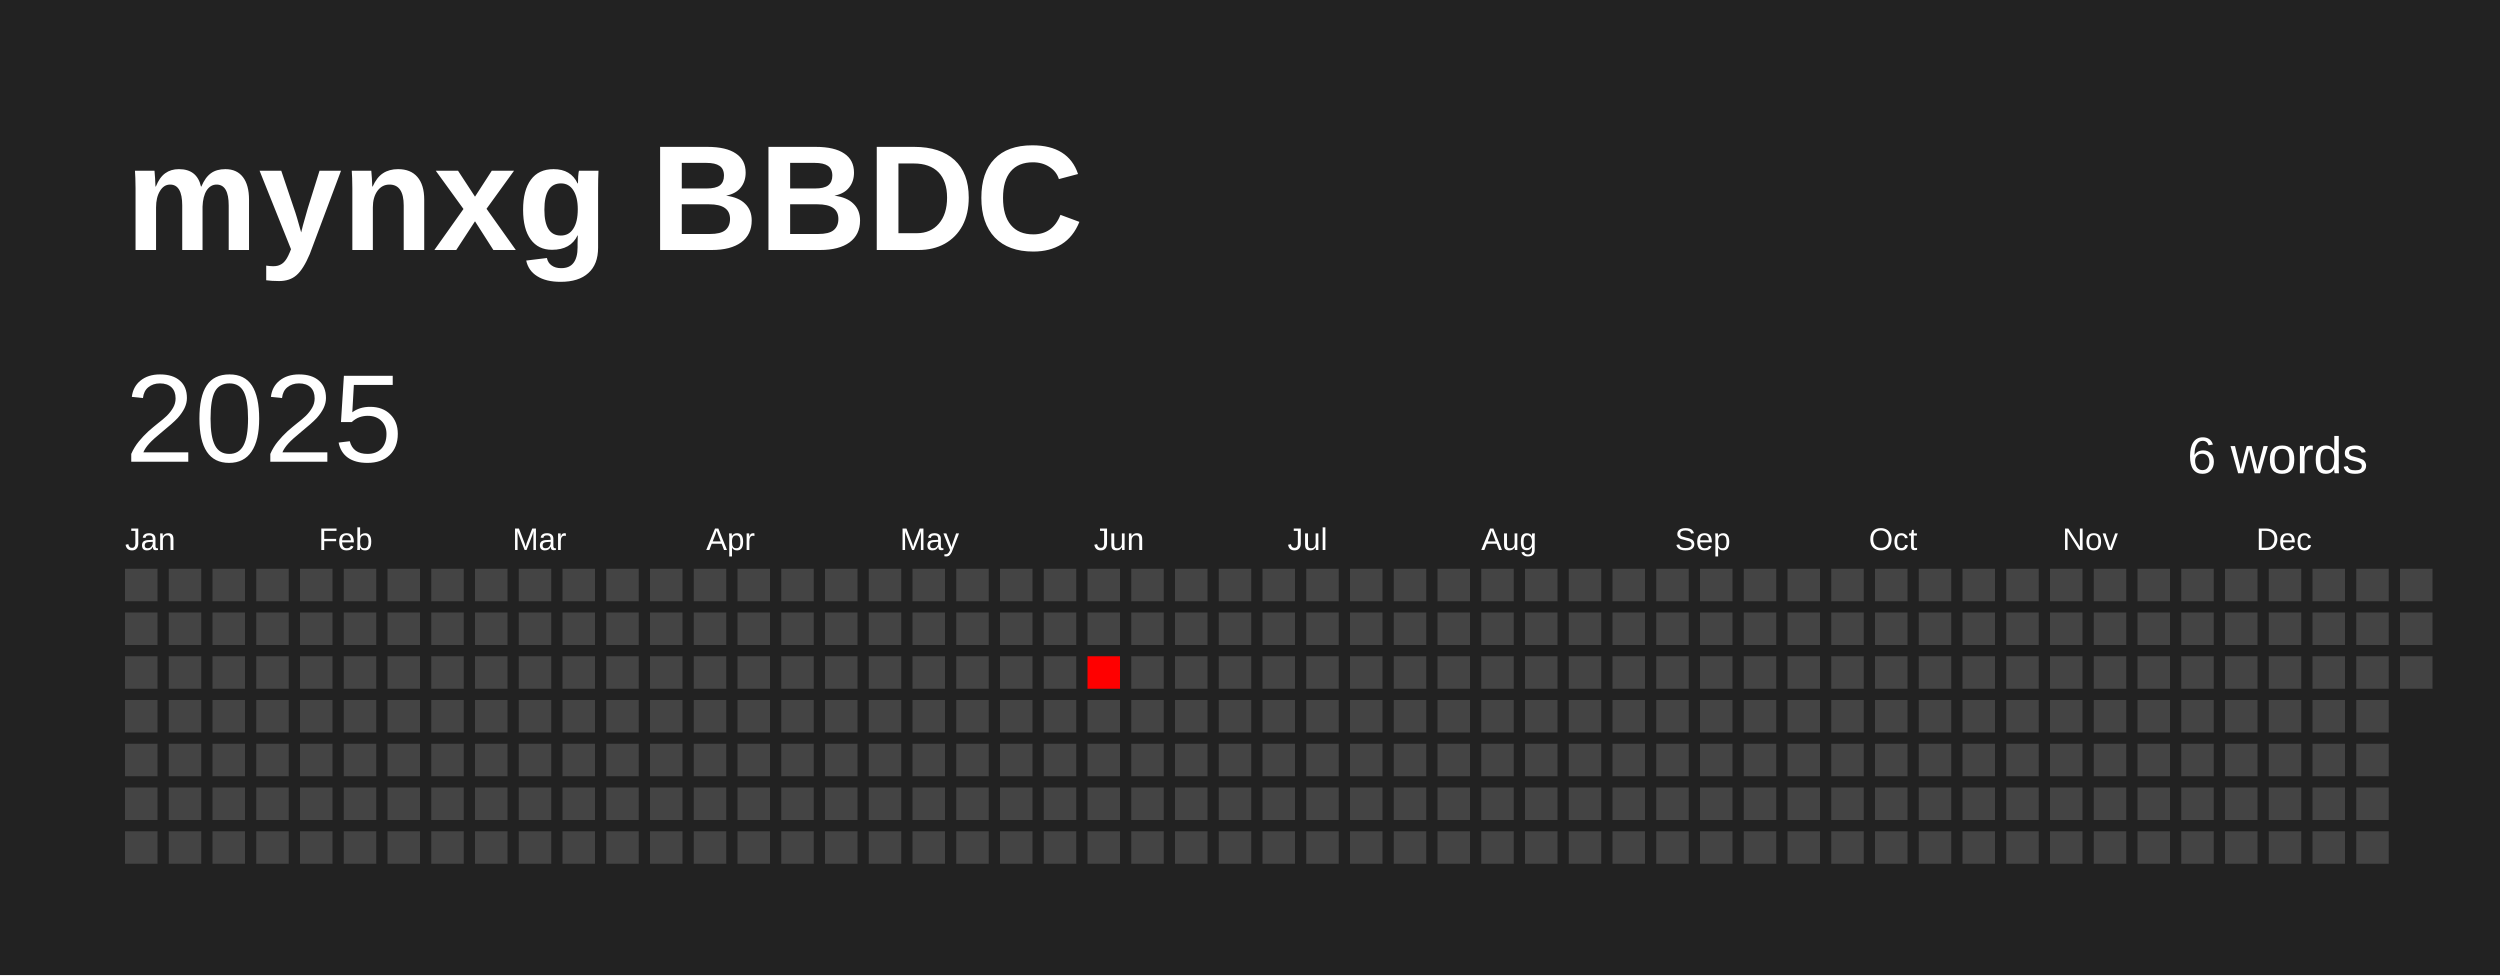
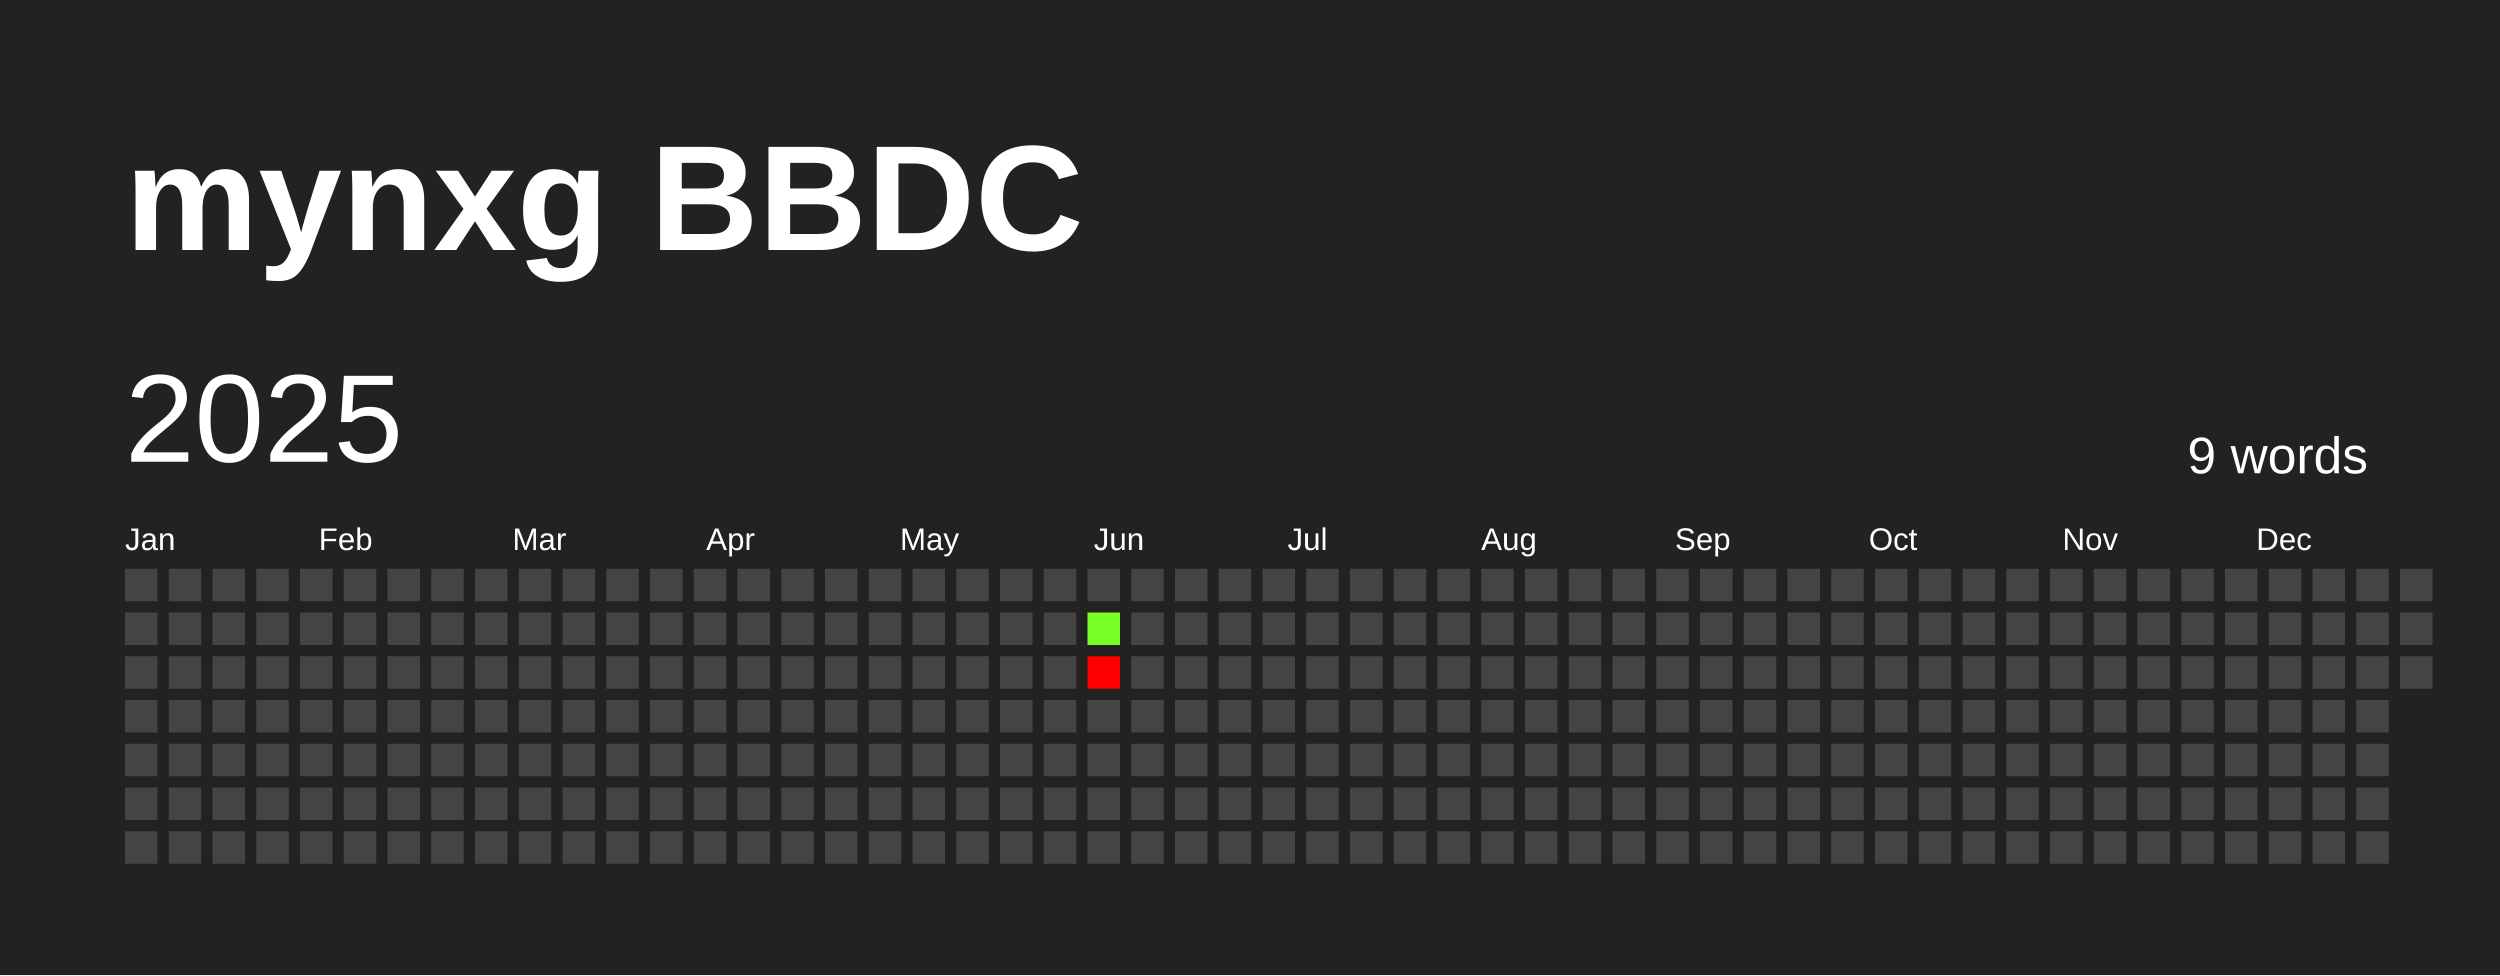
<svg xmlns="http://www.w3.org/2000/svg" baseProfile="full" height="78mm" version="1.1" viewBox="0,0,200,78" width="200mm">
  <defs />
  <rect fill="#222222" height="78" width="200" x="0" y="0" />
  <text fill="#FFFFFF" style="font-size:12px; font-family:Arial; font-weight:bold;" x="10" y="20">mynxg BBDC</text>
  <text dominant-baseline="hanging" fill="#FFFFFF" style="font-size:10.0px; font-family:Arial;" x="10" y="30">2025</text>
-   <text dominant-baseline="hanging" fill="#FFFFFF" style="font-size:4.125px; font-family:Arial;" x="175" y="35">6 words</text>
+   <text dominant-baseline="hanging" fill="#FFFFFF" style="font-size:4.125px; font-family:Arial;" x="175" y="35">9 words</text>
  <text fill="#FFFFFF" style="font-size:2.5px; font-family:Arial" x="10.0" y="44">Jan</text>
  <text fill="#FFFFFF" style="font-size:2.5px; font-family:Arial" x="25.5" y="44">Feb</text>
  <text fill="#FFFFFF" style="font-size:2.5px; font-family:Arial" x="41.0" y="44">Mar</text>
  <text fill="#FFFFFF" style="font-size:2.5px; font-family:Arial" x="56.5" y="44">Apr</text>
  <text fill="#FFFFFF" style="font-size:2.5px; font-family:Arial" x="72.0" y="44">May</text>
  <text fill="#FFFFFF" style="font-size:2.5px; font-family:Arial" x="87.5" y="44">Jun</text>
  <text fill="#FFFFFF" style="font-size:2.5px; font-family:Arial" x="103.0" y="44">Jul</text>
  <text fill="#FFFFFF" style="font-size:2.5px; font-family:Arial" x="118.5" y="44">Aug</text>
  <text fill="#FFFFFF" style="font-size:2.5px; font-family:Arial" x="134.0" y="44">Sep</text>
  <text fill="#FFFFFF" style="font-size:2.5px; font-family:Arial" x="149.5" y="44">Oct</text>
  <text fill="#FFFFFF" style="font-size:2.5px; font-family:Arial" x="165.0" y="44">Nov</text>
  <text fill="#FFFFFF" style="font-size:2.5px; font-family:Arial" x="180.5" y="44">Dec</text>
  <rect fill="#444444" height="2.6" width="2.6" x="10.0" y="45.5" />
  <rect fill="#444444" height="2.6" width="2.6" x="10.0" y="49.0" />
  <rect fill="#444444" height="2.6" width="2.6" x="10.0" y="52.5" />
  <rect fill="#444444" height="2.6" width="2.6" x="10.0" y="56.0" />
  <rect fill="#444444" height="2.6" width="2.6" x="10.0" y="59.5" />
  <rect fill="#444444" height="2.6" width="2.6" x="10.0" y="63.0" />
  <rect fill="#444444" height="2.6" width="2.6" x="10.0" y="66.5" />
  <rect fill="#444444" height="2.6" width="2.6" x="13.5" y="45.5" />
  <rect fill="#444444" height="2.6" width="2.6" x="13.5" y="49.0" />
  <rect fill="#444444" height="2.6" width="2.6" x="13.5" y="52.5" />
  <rect fill="#444444" height="2.6" width="2.6" x="13.5" y="56.0" />
  <rect fill="#444444" height="2.6" width="2.6" x="13.5" y="59.5" />
  <rect fill="#444444" height="2.6" width="2.6" x="13.5" y="63.0" />
  <rect fill="#444444" height="2.6" width="2.6" x="13.5" y="66.5" />
  <rect fill="#444444" height="2.6" width="2.6" x="17.0" y="45.5" />
  <rect fill="#444444" height="2.6" width="2.6" x="17.0" y="49.0" />
  <rect fill="#444444" height="2.6" width="2.6" x="17.0" y="52.5" />
  <rect fill="#444444" height="2.6" width="2.6" x="17.0" y="56.0" />
  <rect fill="#444444" height="2.6" width="2.6" x="17.0" y="59.5" />
  <rect fill="#444444" height="2.6" width="2.6" x="17.0" y="63.0" />
  <rect fill="#444444" height="2.6" width="2.6" x="17.0" y="66.5" />
  <rect fill="#444444" height="2.6" width="2.6" x="20.5" y="45.5" />
  <rect fill="#444444" height="2.6" width="2.6" x="20.5" y="49.0" />
  <rect fill="#444444" height="2.6" width="2.6" x="20.5" y="52.5" />
  <rect fill="#444444" height="2.6" width="2.6" x="20.5" y="56.0" />
  <rect fill="#444444" height="2.6" width="2.6" x="20.5" y="59.5" />
  <rect fill="#444444" height="2.6" width="2.6" x="20.5" y="63.0" />
  <rect fill="#444444" height="2.6" width="2.6" x="20.5" y="66.5" />
  <rect fill="#444444" height="2.6" width="2.6" x="24.0" y="45.5" />
  <rect fill="#444444" height="2.6" width="2.6" x="24.0" y="49.0" />
  <rect fill="#444444" height="2.6" width="2.6" x="24.0" y="52.5" />
  <rect fill="#444444" height="2.6" width="2.6" x="24.0" y="56.0" />
  <rect fill="#444444" height="2.6" width="2.6" x="24.0" y="59.5" />
  <rect fill="#444444" height="2.6" width="2.6" x="24.0" y="63.0" />
  <rect fill="#444444" height="2.6" width="2.6" x="24.0" y="66.5" />
  <rect fill="#444444" height="2.6" width="2.6" x="27.5" y="45.5" />
  <rect fill="#444444" height="2.6" width="2.6" x="27.5" y="49.0" />
  <rect fill="#444444" height="2.6" width="2.6" x="27.5" y="52.5" />
  <rect fill="#444444" height="2.6" width="2.6" x="27.5" y="56.0" />
  <rect fill="#444444" height="2.6" width="2.6" x="27.5" y="59.5" />
  <rect fill="#444444" height="2.6" width="2.6" x="27.5" y="63.0" />
  <rect fill="#444444" height="2.6" width="2.6" x="27.5" y="66.5" />
  <rect fill="#444444" height="2.6" width="2.6" x="31.0" y="45.5" />
  <rect fill="#444444" height="2.6" width="2.6" x="31.0" y="49.0" />
  <rect fill="#444444" height="2.6" width="2.6" x="31.0" y="52.5" />
  <rect fill="#444444" height="2.6" width="2.6" x="31.0" y="56.0" />
  <rect fill="#444444" height="2.6" width="2.6" x="31.0" y="59.5" />
  <rect fill="#444444" height="2.6" width="2.6" x="31.0" y="63.0" />
  <rect fill="#444444" height="2.6" width="2.6" x="31.0" y="66.5" />
  <rect fill="#444444" height="2.6" width="2.6" x="34.5" y="45.5" />
  <rect fill="#444444" height="2.6" width="2.6" x="34.5" y="49.0" />
  <rect fill="#444444" height="2.6" width="2.6" x="34.5" y="52.5" />
  <rect fill="#444444" height="2.6" width="2.6" x="34.5" y="56.0" />
  <rect fill="#444444" height="2.6" width="2.6" x="34.5" y="59.5" />
  <rect fill="#444444" height="2.6" width="2.6" x="34.5" y="63.0" />
  <rect fill="#444444" height="2.6" width="2.6" x="34.5" y="66.5" />
  <rect fill="#444444" height="2.6" width="2.6" x="38.0" y="45.5" />
  <rect fill="#444444" height="2.6" width="2.6" x="38.0" y="49.0" />
  <rect fill="#444444" height="2.6" width="2.6" x="38.0" y="52.5" />
  <rect fill="#444444" height="2.6" width="2.6" x="38.0" y="56.0" />
  <rect fill="#444444" height="2.6" width="2.6" x="38.0" y="59.5" />
  <rect fill="#444444" height="2.6" width="2.6" x="38.0" y="63.0" />
  <rect fill="#444444" height="2.6" width="2.6" x="38.0" y="66.5" />
  <rect fill="#444444" height="2.6" width="2.6" x="41.5" y="45.5" />
  <rect fill="#444444" height="2.6" width="2.6" x="41.5" y="49.0" />
  <rect fill="#444444" height="2.6" width="2.6" x="41.5" y="52.5" />
  <rect fill="#444444" height="2.6" width="2.6" x="41.5" y="56.0" />
  <rect fill="#444444" height="2.6" width="2.6" x="41.5" y="59.5" />
  <rect fill="#444444" height="2.6" width="2.6" x="41.5" y="63.0" />
  <rect fill="#444444" height="2.6" width="2.6" x="41.5" y="66.5" />
  <rect fill="#444444" height="2.6" width="2.6" x="45.0" y="45.5" />
  <rect fill="#444444" height="2.6" width="2.6" x="45.0" y="49.0" />
  <rect fill="#444444" height="2.6" width="2.6" x="45.0" y="52.5" />
  <rect fill="#444444" height="2.6" width="2.6" x="45.0" y="56.0" />
  <rect fill="#444444" height="2.6" width="2.6" x="45.0" y="59.5" />
  <rect fill="#444444" height="2.6" width="2.6" x="45.0" y="63.0" />
  <rect fill="#444444" height="2.6" width="2.6" x="45.0" y="66.5" />
  <rect fill="#444444" height="2.6" width="2.6" x="48.5" y="45.5" />
  <rect fill="#444444" height="2.6" width="2.6" x="48.5" y="49.0" />
  <rect fill="#444444" height="2.6" width="2.6" x="48.5" y="52.5" />
  <rect fill="#444444" height="2.6" width="2.6" x="48.5" y="56.0" />
  <rect fill="#444444" height="2.6" width="2.6" x="48.5" y="59.5" />
  <rect fill="#444444" height="2.6" width="2.6" x="48.5" y="63.0" />
  <rect fill="#444444" height="2.6" width="2.6" x="48.5" y="66.5" />
  <rect fill="#444444" height="2.6" width="2.6" x="52.0" y="45.5" />
  <rect fill="#444444" height="2.6" width="2.6" x="52.0" y="49.0" />
  <rect fill="#444444" height="2.6" width="2.6" x="52.0" y="52.5" />
  <rect fill="#444444" height="2.6" width="2.6" x="52.0" y="56.0" />
  <rect fill="#444444" height="2.6" width="2.6" x="52.0" y="59.5" />
  <rect fill="#444444" height="2.6" width="2.6" x="52.0" y="63.0" />
  <rect fill="#444444" height="2.6" width="2.6" x="52.0" y="66.5" />
  <rect fill="#444444" height="2.6" width="2.6" x="55.5" y="45.5" />
  <rect fill="#444444" height="2.6" width="2.6" x="55.5" y="49.0" />
  <rect fill="#444444" height="2.6" width="2.6" x="55.5" y="52.5" />
  <rect fill="#444444" height="2.6" width="2.6" x="55.5" y="56.0" />
  <rect fill="#444444" height="2.6" width="2.6" x="55.5" y="59.5" />
  <rect fill="#444444" height="2.6" width="2.6" x="55.5" y="63.0" />
  <rect fill="#444444" height="2.6" width="2.6" x="55.5" y="66.5" />
  <rect fill="#444444" height="2.6" width="2.6" x="59.0" y="45.5" />
  <rect fill="#444444" height="2.6" width="2.6" x="59.0" y="49.0" />
  <rect fill="#444444" height="2.6" width="2.6" x="59.0" y="52.5" />
  <rect fill="#444444" height="2.6" width="2.6" x="59.0" y="56.0" />
  <rect fill="#444444" height="2.6" width="2.6" x="59.0" y="59.5" />
  <rect fill="#444444" height="2.6" width="2.6" x="59.0" y="63.0" />
  <rect fill="#444444" height="2.6" width="2.6" x="59.0" y="66.5" />
  <rect fill="#444444" height="2.6" width="2.6" x="62.5" y="45.5" />
  <rect fill="#444444" height="2.6" width="2.6" x="62.5" y="49.0" />
  <rect fill="#444444" height="2.6" width="2.6" x="62.5" y="52.5" />
  <rect fill="#444444" height="2.6" width="2.6" x="62.5" y="56.0" />
  <rect fill="#444444" height="2.6" width="2.6" x="62.5" y="59.5" />
  <rect fill="#444444" height="2.6" width="2.6" x="62.5" y="63.0" />
  <rect fill="#444444" height="2.6" width="2.6" x="62.5" y="66.5" />
  <rect fill="#444444" height="2.6" width="2.6" x="66.0" y="45.5" />
  <rect fill="#444444" height="2.6" width="2.6" x="66.0" y="49.0" />
  <rect fill="#444444" height="2.6" width="2.6" x="66.0" y="52.5" />
  <rect fill="#444444" height="2.6" width="2.6" x="66.0" y="56.0" />
  <rect fill="#444444" height="2.6" width="2.6" x="66.0" y="59.5" />
  <rect fill="#444444" height="2.6" width="2.6" x="66.0" y="63.0" />
  <rect fill="#444444" height="2.6" width="2.6" x="66.0" y="66.5" />
  <rect fill="#444444" height="2.6" width="2.6" x="69.5" y="45.5" />
  <rect fill="#444444" height="2.6" width="2.6" x="69.5" y="49.0" />
  <rect fill="#444444" height="2.6" width="2.6" x="69.5" y="52.5" />
  <rect fill="#444444" height="2.6" width="2.6" x="69.5" y="56.0" />
  <rect fill="#444444" height="2.6" width="2.6" x="69.5" y="59.5" />
  <rect fill="#444444" height="2.6" width="2.6" x="69.5" y="63.0" />
  <rect fill="#444444" height="2.6" width="2.6" x="69.5" y="66.5" />
  <rect fill="#444444" height="2.6" width="2.6" x="73.0" y="45.5" />
  <rect fill="#444444" height="2.6" width="2.6" x="73.0" y="49.0" />
  <rect fill="#444444" height="2.6" width="2.6" x="73.0" y="52.5" />
  <rect fill="#444444" height="2.6" width="2.6" x="73.0" y="56.0" />
  <rect fill="#444444" height="2.6" width="2.6" x="73.0" y="59.5" />
  <rect fill="#444444" height="2.6" width="2.6" x="73.0" y="63.0" />
  <rect fill="#444444" height="2.6" width="2.6" x="73.0" y="66.5" />
  <rect fill="#444444" height="2.6" width="2.6" x="76.5" y="45.5" />
  <rect fill="#444444" height="2.6" width="2.6" x="76.5" y="49.0" />
  <rect fill="#444444" height="2.6" width="2.6" x="76.5" y="52.5" />
  <rect fill="#444444" height="2.6" width="2.6" x="76.5" y="56.0" />
  <rect fill="#444444" height="2.6" width="2.6" x="76.5" y="59.5" />
  <rect fill="#444444" height="2.6" width="2.6" x="76.5" y="63.0" />
  <rect fill="#444444" height="2.6" width="2.6" x="76.5" y="66.5" />
  <rect fill="#444444" height="2.6" width="2.6" x="80.0" y="45.5" />
  <rect fill="#444444" height="2.6" width="2.6" x="80.0" y="49.0" />
  <rect fill="#444444" height="2.6" width="2.6" x="80.0" y="52.5" />
  <rect fill="#444444" height="2.6" width="2.6" x="80.0" y="56.0" />
  <rect fill="#444444" height="2.6" width="2.6" x="80.0" y="59.5" />
  <rect fill="#444444" height="2.6" width="2.6" x="80.0" y="63.0" />
  <rect fill="#444444" height="2.6" width="2.6" x="80.0" y="66.5" />
  <rect fill="#444444" height="2.6" width="2.6" x="83.5" y="45.5" />
  <rect fill="#444444" height="2.6" width="2.6" x="83.5" y="49.0" />
  <rect fill="#444444" height="2.6" width="2.6" x="83.5" y="52.5" />
  <rect fill="#444444" height="2.6" width="2.6" x="83.5" y="56.0" />
  <rect fill="#444444" height="2.6" width="2.6" x="83.5" y="59.5" />
  <rect fill="#444444" height="2.6" width="2.6" x="83.5" y="63.0" />
  <rect fill="#444444" height="2.6" width="2.6" x="83.5" y="66.5" />
  <rect fill="#444444" height="2.6" width="2.6" x="87.0" y="45.5" />
-   <rect fill="#444444" height="2.6" width="2.6" x="87.0" y="49.0" />
-   <rect fill="#ff0000" height="2.6" width="2.6" x="87.0" y="52.5" />
+   <rect fill="#77ff26" height="2.6" width="2.6" x="87.0" y="49.0" />
+   <rect fill="red" height="2.6" width="2.6" x="87.0" y="52.5" />
  <rect fill="#444444" height="2.6" width="2.6" x="87.0" y="56.0" />
  <rect fill="#444444" height="2.6" width="2.6" x="87.0" y="59.5" />
  <rect fill="#444444" height="2.6" width="2.6" x="87.0" y="63.0" />
  <rect fill="#444444" height="2.6" width="2.6" x="87.0" y="66.5" />
  <rect fill="#444444" height="2.6" width="2.6" x="90.5" y="45.5" />
  <rect fill="#444444" height="2.6" width="2.6" x="90.5" y="49.0" />
  <rect fill="#444444" height="2.6" width="2.6" x="90.5" y="52.5" />
  <rect fill="#444444" height="2.6" width="2.6" x="90.5" y="56.0" />
  <rect fill="#444444" height="2.6" width="2.6" x="90.5" y="59.5" />
  <rect fill="#444444" height="2.6" width="2.6" x="90.5" y="63.0" />
  <rect fill="#444444" height="2.6" width="2.6" x="90.5" y="66.5" />
  <rect fill="#444444" height="2.6" width="2.6" x="94.0" y="45.5" />
  <rect fill="#444444" height="2.6" width="2.6" x="94.0" y="49.0" />
  <rect fill="#444444" height="2.6" width="2.6" x="94.0" y="52.5" />
  <rect fill="#444444" height="2.6" width="2.6" x="94.0" y="56.0" />
  <rect fill="#444444" height="2.6" width="2.6" x="94.0" y="59.5" />
  <rect fill="#444444" height="2.6" width="2.6" x="94.0" y="63.0" />
  <rect fill="#444444" height="2.6" width="2.6" x="94.0" y="66.5" />
  <rect fill="#444444" height="2.6" width="2.6" x="97.5" y="45.5" />
  <rect fill="#444444" height="2.6" width="2.6" x="97.5" y="49.0" />
  <rect fill="#444444" height="2.6" width="2.6" x="97.5" y="52.5" />
  <rect fill="#444444" height="2.6" width="2.6" x="97.5" y="56.0" />
  <rect fill="#444444" height="2.6" width="2.6" x="97.5" y="59.5" />
  <rect fill="#444444" height="2.6" width="2.6" x="97.5" y="63.0" />
  <rect fill="#444444" height="2.6" width="2.6" x="97.5" y="66.5" />
  <rect fill="#444444" height="2.6" width="2.6" x="101.0" y="45.5" />
  <rect fill="#444444" height="2.6" width="2.6" x="101.0" y="49.0" />
  <rect fill="#444444" height="2.6" width="2.6" x="101.0" y="52.5" />
  <rect fill="#444444" height="2.6" width="2.6" x="101.0" y="56.0" />
  <rect fill="#444444" height="2.6" width="2.6" x="101.0" y="59.5" />
  <rect fill="#444444" height="2.6" width="2.6" x="101.0" y="63.0" />
  <rect fill="#444444" height="2.6" width="2.6" x="101.0" y="66.5" />
  <rect fill="#444444" height="2.6" width="2.6" x="104.5" y="45.5" />
  <rect fill="#444444" height="2.6" width="2.6" x="104.5" y="49.0" />
  <rect fill="#444444" height="2.6" width="2.6" x="104.5" y="52.5" />
  <rect fill="#444444" height="2.6" width="2.6" x="104.5" y="56.0" />
  <rect fill="#444444" height="2.6" width="2.6" x="104.5" y="59.5" />
  <rect fill="#444444" height="2.6" width="2.6" x="104.5" y="63.0" />
  <rect fill="#444444" height="2.6" width="2.6" x="104.5" y="66.5" />
  <rect fill="#444444" height="2.6" width="2.6" x="108.0" y="45.5" />
  <rect fill="#444444" height="2.6" width="2.6" x="108.0" y="49.0" />
  <rect fill="#444444" height="2.6" width="2.6" x="108.0" y="52.5" />
  <rect fill="#444444" height="2.6" width="2.6" x="108.0" y="56.0" />
  <rect fill="#444444" height="2.6" width="2.6" x="108.0" y="59.5" />
  <rect fill="#444444" height="2.6" width="2.6" x="108.0" y="63.0" />
  <rect fill="#444444" height="2.6" width="2.6" x="108.0" y="66.5" />
  <rect fill="#444444" height="2.6" width="2.6" x="111.5" y="45.5" />
  <rect fill="#444444" height="2.6" width="2.6" x="111.5" y="49.0" />
  <rect fill="#444444" height="2.6" width="2.6" x="111.5" y="52.5" />
  <rect fill="#444444" height="2.6" width="2.6" x="111.5" y="56.0" />
  <rect fill="#444444" height="2.6" width="2.6" x="111.5" y="59.5" />
  <rect fill="#444444" height="2.6" width="2.6" x="111.5" y="63.0" />
  <rect fill="#444444" height="2.6" width="2.6" x="111.5" y="66.5" />
  <rect fill="#444444" height="2.6" width="2.6" x="115.0" y="45.5" />
  <rect fill="#444444" height="2.6" width="2.6" x="115.0" y="49.0" />
  <rect fill="#444444" height="2.6" width="2.6" x="115.0" y="52.5" />
  <rect fill="#444444" height="2.6" width="2.6" x="115.0" y="56.0" />
  <rect fill="#444444" height="2.6" width="2.6" x="115.0" y="59.5" />
  <rect fill="#444444" height="2.6" width="2.6" x="115.0" y="63.0" />
  <rect fill="#444444" height="2.6" width="2.6" x="115.0" y="66.5" />
  <rect fill="#444444" height="2.6" width="2.6" x="118.5" y="45.5" />
  <rect fill="#444444" height="2.6" width="2.6" x="118.5" y="49.0" />
  <rect fill="#444444" height="2.6" width="2.6" x="118.5" y="52.5" />
  <rect fill="#444444" height="2.6" width="2.6" x="118.5" y="56.0" />
  <rect fill="#444444" height="2.6" width="2.6" x="118.5" y="59.5" />
  <rect fill="#444444" height="2.6" width="2.6" x="118.5" y="63.0" />
  <rect fill="#444444" height="2.6" width="2.6" x="118.5" y="66.5" />
  <rect fill="#444444" height="2.6" width="2.6" x="122.0" y="45.5" />
  <rect fill="#444444" height="2.6" width="2.6" x="122.0" y="49.0" />
  <rect fill="#444444" height="2.6" width="2.6" x="122.0" y="52.5" />
  <rect fill="#444444" height="2.6" width="2.6" x="122.0" y="56.0" />
  <rect fill="#444444" height="2.6" width="2.6" x="122.0" y="59.5" />
  <rect fill="#444444" height="2.6" width="2.6" x="122.0" y="63.0" />
  <rect fill="#444444" height="2.6" width="2.6" x="122.0" y="66.5" />
  <rect fill="#444444" height="2.6" width="2.6" x="125.5" y="45.5" />
  <rect fill="#444444" height="2.6" width="2.6" x="125.5" y="49.0" />
  <rect fill="#444444" height="2.6" width="2.6" x="125.5" y="52.5" />
  <rect fill="#444444" height="2.6" width="2.6" x="125.5" y="56.0" />
  <rect fill="#444444" height="2.6" width="2.6" x="125.5" y="59.5" />
  <rect fill="#444444" height="2.6" width="2.6" x="125.5" y="63.0" />
  <rect fill="#444444" height="2.6" width="2.6" x="125.5" y="66.5" />
  <rect fill="#444444" height="2.6" width="2.6" x="129.0" y="45.5" />
  <rect fill="#444444" height="2.6" width="2.6" x="129.0" y="49.0" />
  <rect fill="#444444" height="2.6" width="2.6" x="129.0" y="52.5" />
  <rect fill="#444444" height="2.6" width="2.6" x="129.0" y="56.0" />
  <rect fill="#444444" height="2.6" width="2.6" x="129.0" y="59.5" />
  <rect fill="#444444" height="2.6" width="2.6" x="129.0" y="63.0" />
  <rect fill="#444444" height="2.6" width="2.6" x="129.0" y="66.5" />
  <rect fill="#444444" height="2.6" width="2.6" x="132.5" y="45.5" />
  <rect fill="#444444" height="2.6" width="2.6" x="132.5" y="49.0" />
  <rect fill="#444444" height="2.6" width="2.6" x="132.5" y="52.5" />
  <rect fill="#444444" height="2.6" width="2.6" x="132.5" y="56.0" />
  <rect fill="#444444" height="2.6" width="2.6" x="132.5" y="59.5" />
  <rect fill="#444444" height="2.6" width="2.6" x="132.5" y="63.0" />
  <rect fill="#444444" height="2.6" width="2.6" x="132.5" y="66.5" />
  <rect fill="#444444" height="2.6" width="2.6" x="136.0" y="45.5" />
  <rect fill="#444444" height="2.6" width="2.6" x="136.0" y="49.0" />
  <rect fill="#444444" height="2.6" width="2.6" x="136.0" y="52.5" />
  <rect fill="#444444" height="2.6" width="2.6" x="136.0" y="56.0" />
  <rect fill="#444444" height="2.6" width="2.6" x="136.0" y="59.5" />
  <rect fill="#444444" height="2.6" width="2.6" x="136.0" y="63.0" />
  <rect fill="#444444" height="2.6" width="2.6" x="136.0" y="66.5" />
  <rect fill="#444444" height="2.6" width="2.6" x="139.5" y="45.5" />
  <rect fill="#444444" height="2.6" width="2.6" x="139.5" y="49.0" />
  <rect fill="#444444" height="2.6" width="2.6" x="139.5" y="52.5" />
  <rect fill="#444444" height="2.6" width="2.6" x="139.5" y="56.0" />
  <rect fill="#444444" height="2.6" width="2.6" x="139.5" y="59.5" />
  <rect fill="#444444" height="2.6" width="2.6" x="139.5" y="63.0" />
  <rect fill="#444444" height="2.6" width="2.6" x="139.5" y="66.5" />
  <rect fill="#444444" height="2.6" width="2.6" x="143.0" y="45.5" />
  <rect fill="#444444" height="2.6" width="2.6" x="143.0" y="49.0" />
  <rect fill="#444444" height="2.6" width="2.6" x="143.0" y="52.5" />
  <rect fill="#444444" height="2.6" width="2.6" x="143.0" y="56.0" />
  <rect fill="#444444" height="2.6" width="2.6" x="143.0" y="59.5" />
  <rect fill="#444444" height="2.6" width="2.6" x="143.0" y="63.0" />
  <rect fill="#444444" height="2.6" width="2.6" x="143.0" y="66.5" />
  <rect fill="#444444" height="2.6" width="2.6" x="146.5" y="45.5" />
  <rect fill="#444444" height="2.6" width="2.6" x="146.5" y="49.0" />
  <rect fill="#444444" height="2.6" width="2.6" x="146.5" y="52.5" />
  <rect fill="#444444" height="2.6" width="2.6" x="146.5" y="56.0" />
  <rect fill="#444444" height="2.6" width="2.6" x="146.5" y="59.5" />
  <rect fill="#444444" height="2.6" width="2.6" x="146.5" y="63.0" />
  <rect fill="#444444" height="2.6" width="2.6" x="146.5" y="66.5" />
  <rect fill="#444444" height="2.6" width="2.6" x="150.0" y="45.5" />
  <rect fill="#444444" height="2.6" width="2.6" x="150.0" y="49.0" />
  <rect fill="#444444" height="2.6" width="2.6" x="150.0" y="52.5" />
  <rect fill="#444444" height="2.6" width="2.6" x="150.0" y="56.0" />
  <rect fill="#444444" height="2.6" width="2.6" x="150.0" y="59.5" />
  <rect fill="#444444" height="2.6" width="2.6" x="150.0" y="63.0" />
  <rect fill="#444444" height="2.6" width="2.6" x="150.0" y="66.5" />
  <rect fill="#444444" height="2.6" width="2.6" x="153.5" y="45.5" />
  <rect fill="#444444" height="2.6" width="2.6" x="153.5" y="49.0" />
  <rect fill="#444444" height="2.6" width="2.6" x="153.5" y="52.5" />
  <rect fill="#444444" height="2.6" width="2.6" x="153.5" y="56.0" />
  <rect fill="#444444" height="2.6" width="2.6" x="153.5" y="59.5" />
  <rect fill="#444444" height="2.6" width="2.6" x="153.5" y="63.0" />
  <rect fill="#444444" height="2.6" width="2.6" x="153.5" y="66.5" />
  <rect fill="#444444" height="2.6" width="2.6" x="157.0" y="45.5" />
  <rect fill="#444444" height="2.6" width="2.6" x="157.0" y="49.0" />
  <rect fill="#444444" height="2.6" width="2.6" x="157.0" y="52.5" />
  <rect fill="#444444" height="2.6" width="2.6" x="157.0" y="56.0" />
  <rect fill="#444444" height="2.6" width="2.6" x="157.0" y="59.5" />
  <rect fill="#444444" height="2.6" width="2.6" x="157.0" y="63.0" />
  <rect fill="#444444" height="2.6" width="2.6" x="157.0" y="66.5" />
  <rect fill="#444444" height="2.6" width="2.6" x="160.5" y="45.5" />
  <rect fill="#444444" height="2.6" width="2.6" x="160.5" y="49.0" />
  <rect fill="#444444" height="2.6" width="2.6" x="160.5" y="52.5" />
  <rect fill="#444444" height="2.6" width="2.6" x="160.5" y="56.0" />
  <rect fill="#444444" height="2.6" width="2.6" x="160.5" y="59.5" />
  <rect fill="#444444" height="2.6" width="2.6" x="160.5" y="63.0" />
  <rect fill="#444444" height="2.6" width="2.6" x="160.5" y="66.5" />
  <rect fill="#444444" height="2.6" width="2.6" x="164.0" y="45.5" />
  <rect fill="#444444" height="2.6" width="2.6" x="164.0" y="49.0" />
  <rect fill="#444444" height="2.6" width="2.6" x="164.0" y="52.5" />
  <rect fill="#444444" height="2.6" width="2.6" x="164.0" y="56.0" />
  <rect fill="#444444" height="2.6" width="2.6" x="164.0" y="59.5" />
  <rect fill="#444444" height="2.6" width="2.6" x="164.0" y="63.0" />
  <rect fill="#444444" height="2.6" width="2.6" x="164.0" y="66.5" />
  <rect fill="#444444" height="2.6" width="2.6" x="167.5" y="45.5" />
  <rect fill="#444444" height="2.6" width="2.6" x="167.5" y="49.0" />
  <rect fill="#444444" height="2.6" width="2.6" x="167.5" y="52.5" />
  <rect fill="#444444" height="2.6" width="2.6" x="167.5" y="56.0" />
  <rect fill="#444444" height="2.6" width="2.6" x="167.5" y="59.5" />
  <rect fill="#444444" height="2.6" width="2.6" x="167.5" y="63.0" />
  <rect fill="#444444" height="2.6" width="2.6" x="167.5" y="66.5" />
  <rect fill="#444444" height="2.6" width="2.6" x="171.0" y="45.5" />
  <rect fill="#444444" height="2.6" width="2.6" x="171.0" y="49.0" />
  <rect fill="#444444" height="2.6" width="2.6" x="171.0" y="52.5" />
  <rect fill="#444444" height="2.6" width="2.6" x="171.0" y="56.0" />
  <rect fill="#444444" height="2.6" width="2.6" x="171.0" y="59.5" />
  <rect fill="#444444" height="2.6" width="2.6" x="171.0" y="63.0" />
  <rect fill="#444444" height="2.6" width="2.6" x="171.0" y="66.5" />
  <rect fill="#444444" height="2.6" width="2.6" x="174.5" y="45.5" />
  <rect fill="#444444" height="2.6" width="2.6" x="174.5" y="49.0" />
  <rect fill="#444444" height="2.6" width="2.6" x="174.5" y="52.5" />
  <rect fill="#444444" height="2.6" width="2.6" x="174.5" y="56.0" />
  <rect fill="#444444" height="2.6" width="2.6" x="174.5" y="59.5" />
  <rect fill="#444444" height="2.6" width="2.6" x="174.5" y="63.0" />
  <rect fill="#444444" height="2.6" width="2.6" x="174.5" y="66.5" />
  <rect fill="#444444" height="2.6" width="2.6" x="178.0" y="45.5" />
  <rect fill="#444444" height="2.6" width="2.6" x="178.0" y="49.0" />
  <rect fill="#444444" height="2.6" width="2.6" x="178.0" y="52.5" />
  <rect fill="#444444" height="2.6" width="2.6" x="178.0" y="56.0" />
  <rect fill="#444444" height="2.6" width="2.6" x="178.0" y="59.5" />
  <rect fill="#444444" height="2.6" width="2.6" x="178.0" y="63.0" />
  <rect fill="#444444" height="2.6" width="2.6" x="178.0" y="66.5" />
  <rect fill="#444444" height="2.6" width="2.6" x="181.5" y="45.5" />
  <rect fill="#444444" height="2.6" width="2.6" x="181.5" y="49.0" />
  <rect fill="#444444" height="2.6" width="2.6" x="181.5" y="52.5" />
  <rect fill="#444444" height="2.6" width="2.6" x="181.5" y="56.0" />
  <rect fill="#444444" height="2.6" width="2.6" x="181.5" y="59.5" />
  <rect fill="#444444" height="2.6" width="2.6" x="181.5" y="63.0" />
  <rect fill="#444444" height="2.6" width="2.6" x="181.5" y="66.5" />
  <rect fill="#444444" height="2.6" width="2.6" x="185.0" y="45.5" />
  <rect fill="#444444" height="2.6" width="2.6" x="185.0" y="49.0" />
  <rect fill="#444444" height="2.6" width="2.6" x="185.0" y="52.5" />
  <rect fill="#444444" height="2.6" width="2.6" x="185.0" y="56.0" />
  <rect fill="#444444" height="2.6" width="2.6" x="185.0" y="59.5" />
  <rect fill="#444444" height="2.6" width="2.6" x="185.0" y="63.0" />
  <rect fill="#444444" height="2.6" width="2.6" x="185.0" y="66.5" />
  <rect fill="#444444" height="2.6" width="2.6" x="188.5" y="45.5" />
  <rect fill="#444444" height="2.6" width="2.6" x="188.5" y="49.0" />
  <rect fill="#444444" height="2.6" width="2.6" x="188.5" y="52.5" />
  <rect fill="#444444" height="2.6" width="2.6" x="188.5" y="56.0" />
  <rect fill="#444444" height="2.6" width="2.6" x="188.5" y="59.5" />
  <rect fill="#444444" height="2.6" width="2.6" x="188.5" y="63.0" />
  <rect fill="#444444" height="2.6" width="2.6" x="188.5" y="66.5" />
  <rect fill="#444444" height="2.6" width="2.6" x="192.0" y="45.5" />
  <rect fill="#444444" height="2.6" width="2.6" x="192.0" y="49.0" />
  <rect fill="#444444" height="2.6" width="2.6" x="192.0" y="52.5" />
</svg>
